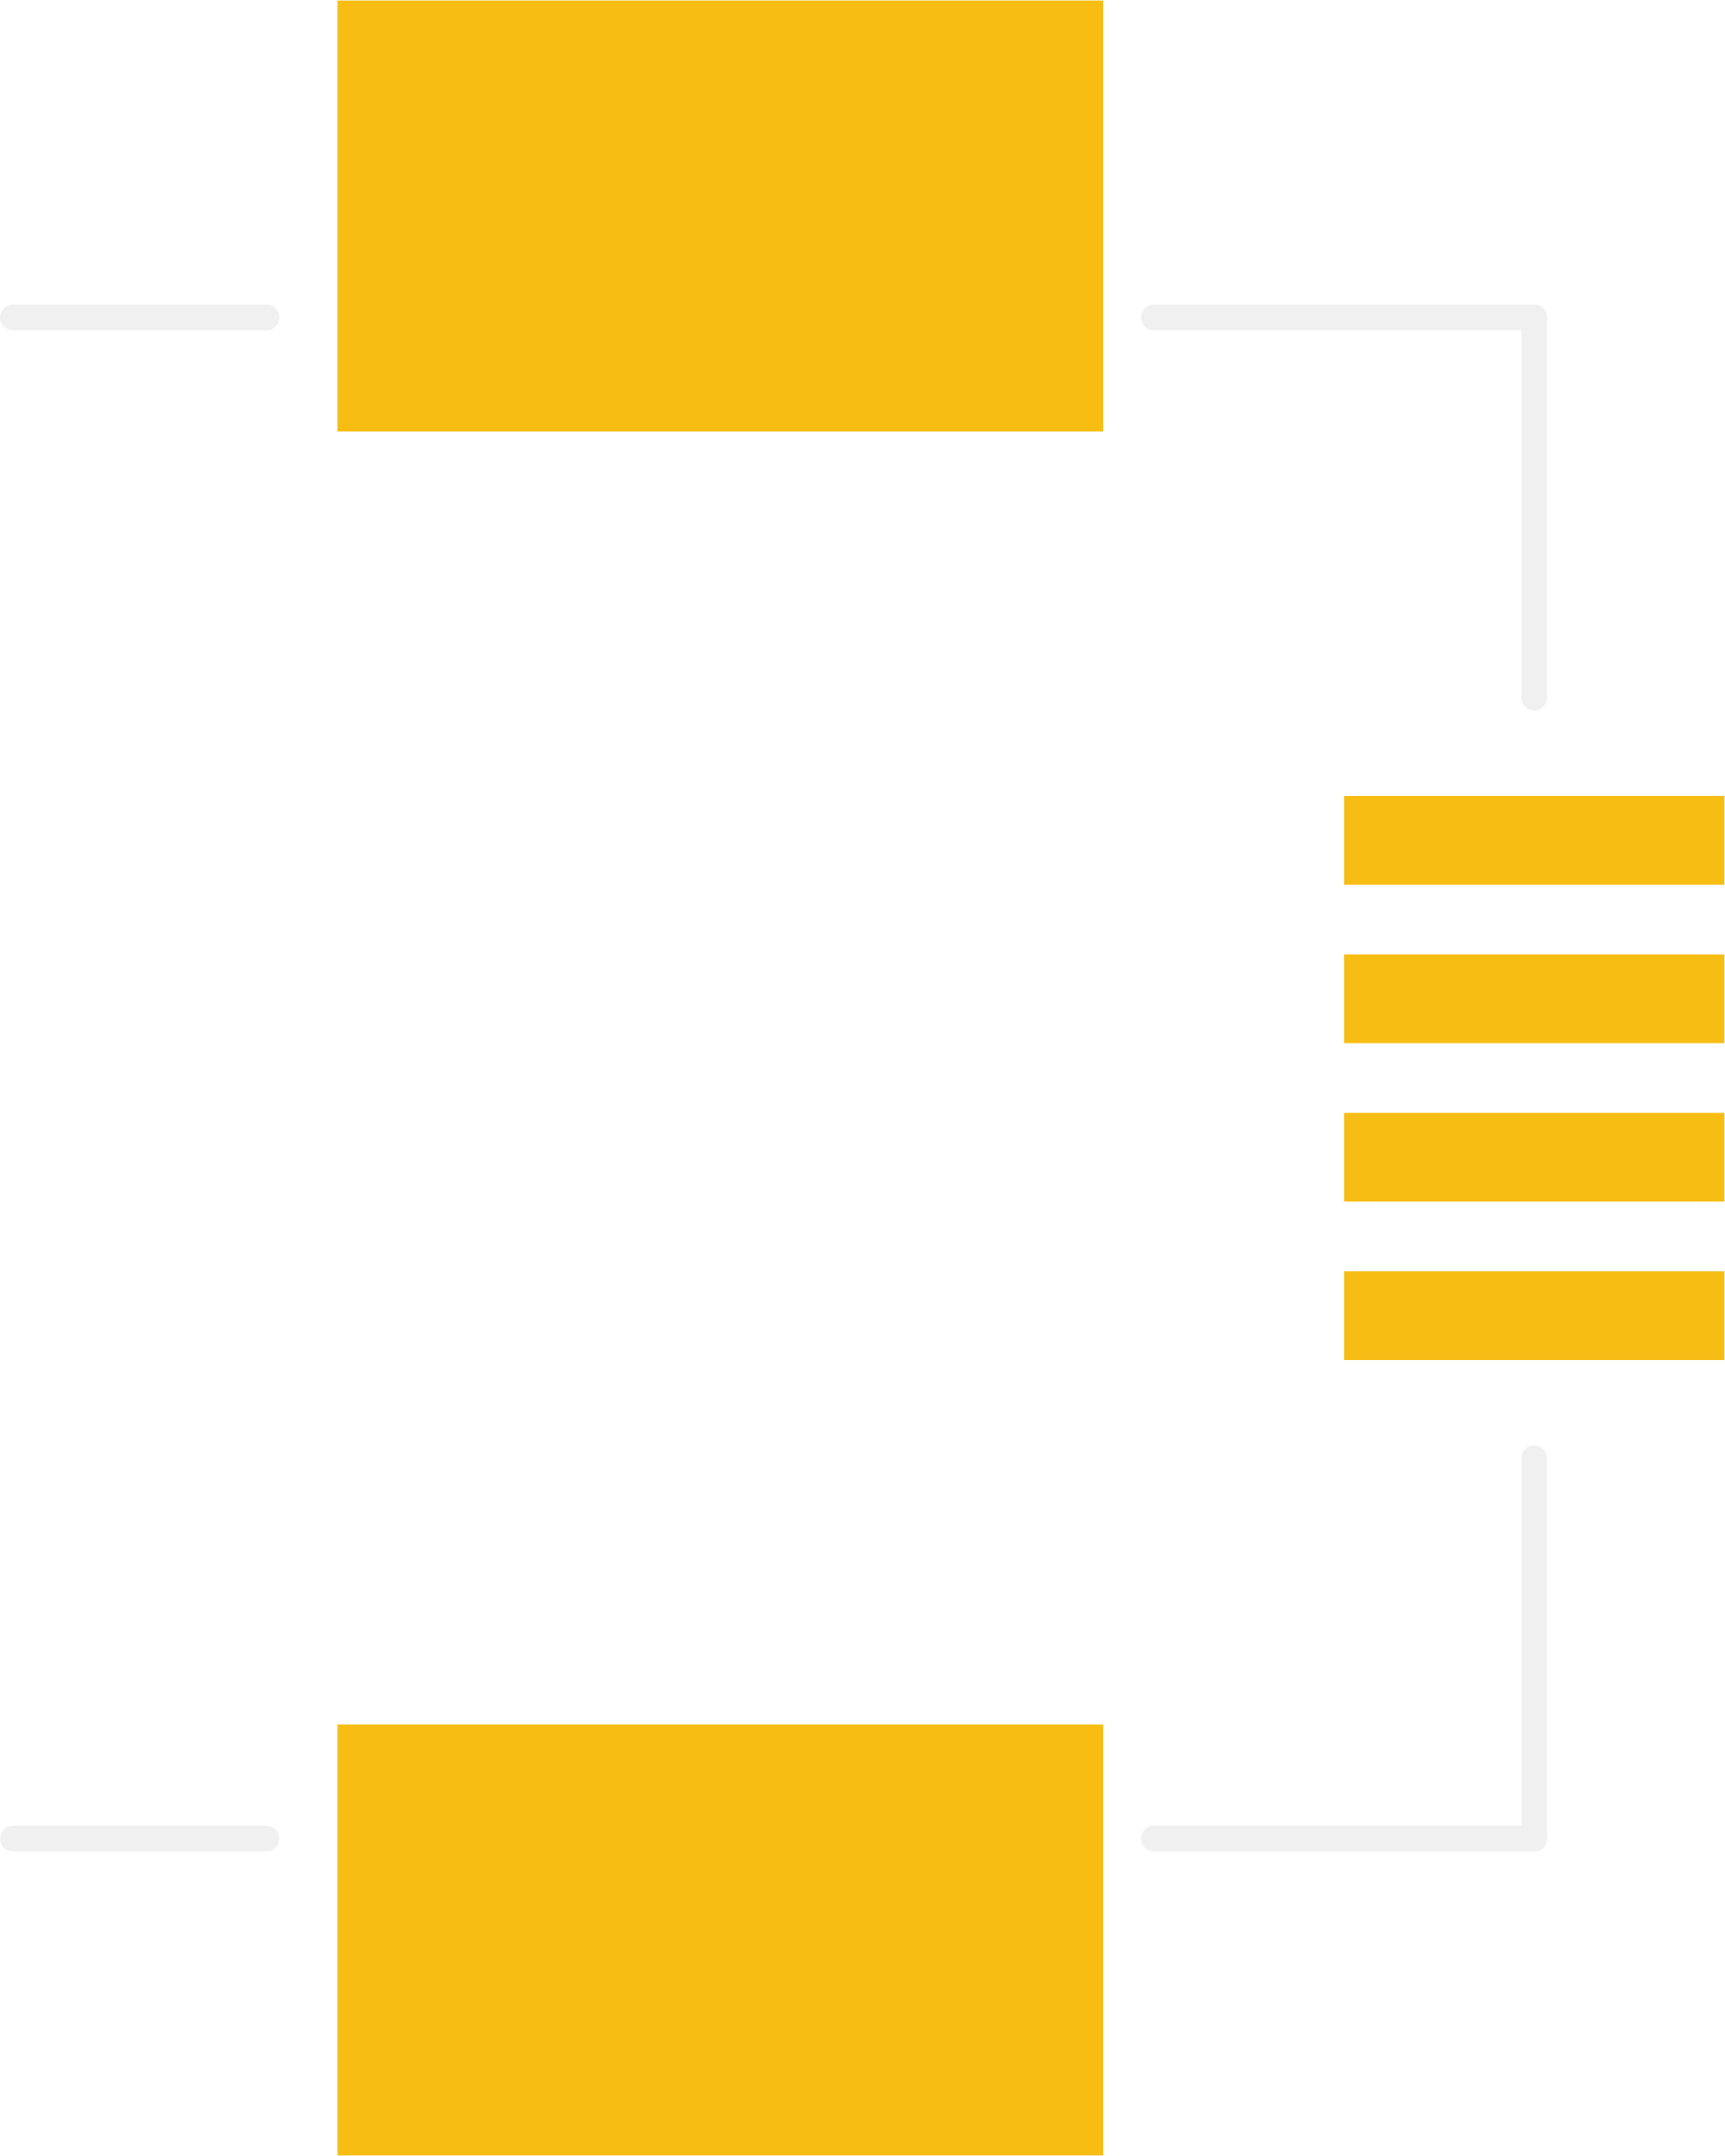
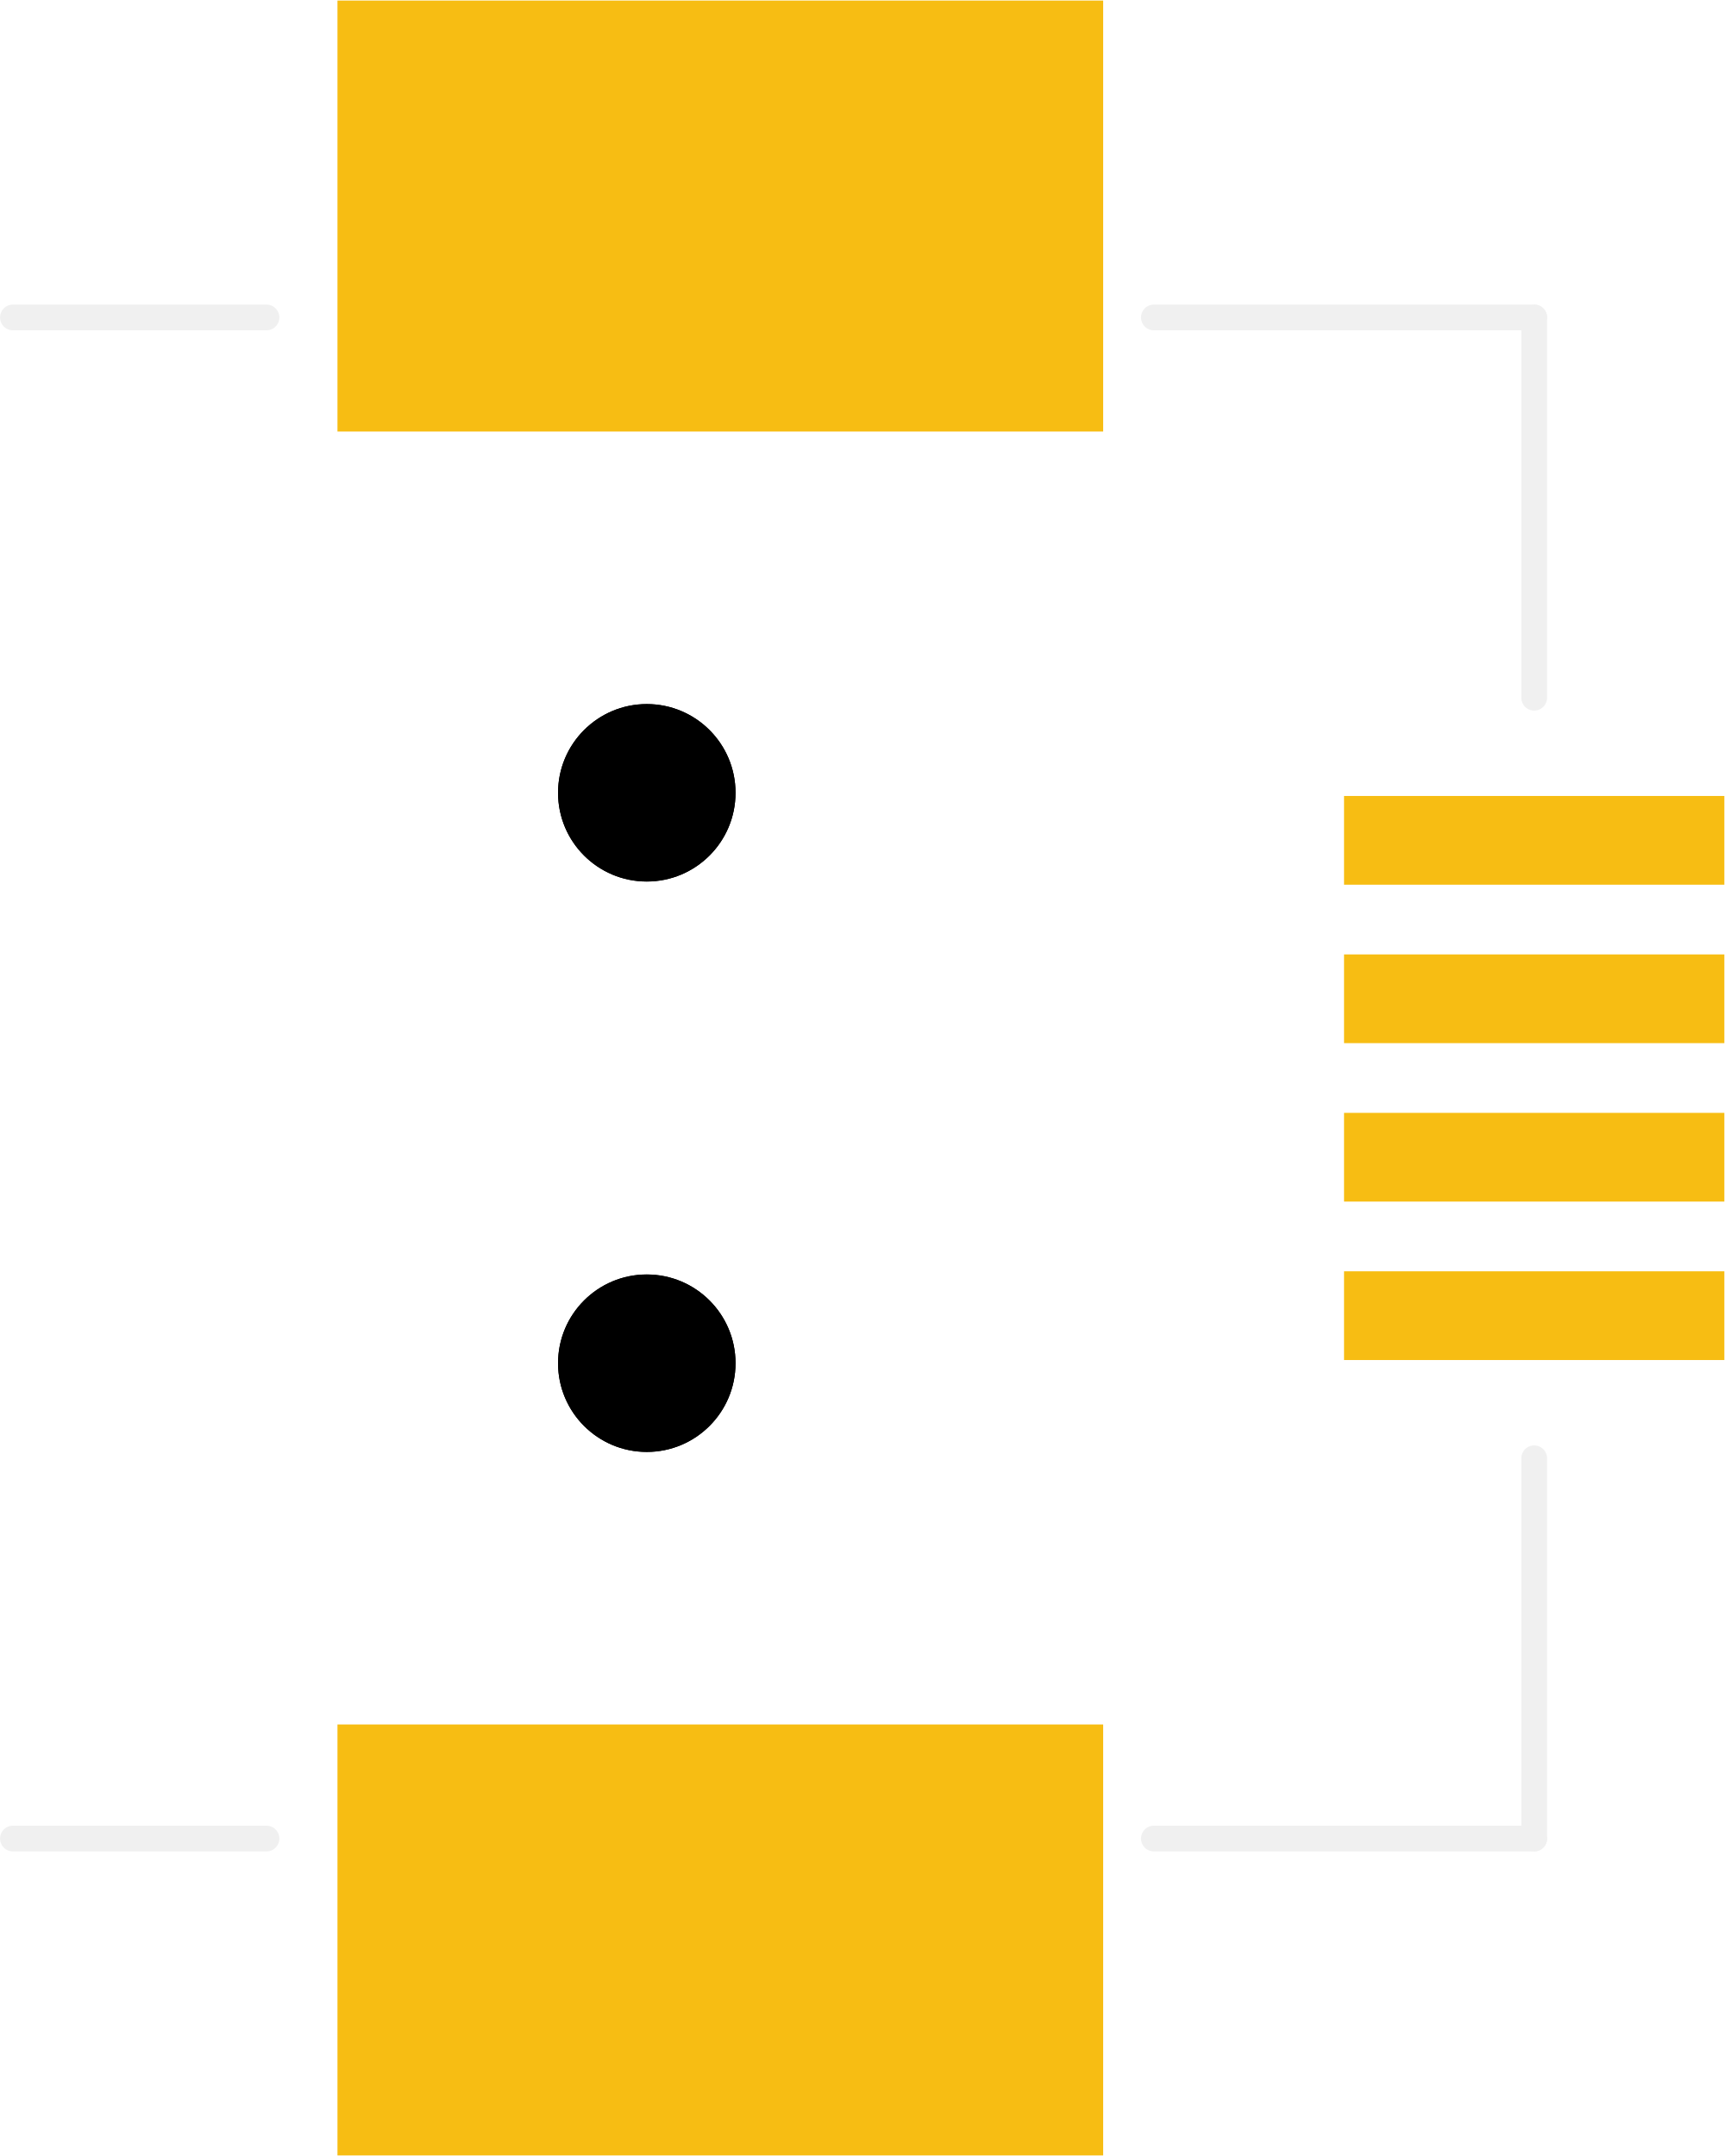
<svg xmlns="http://www.w3.org/2000/svg" version="1.2" baseProfile="tiny" x="0in" y="0in" width="0.535in" height="0.669in" viewBox="0 0 13.602 17">
  <g id="copper1">
    <rect id="connector0pad" connectorname="5" x="2.662" y="0" width="6.04" height="3.4" stroke="none" stroke-width="0" fill="#F7BD13" stroke-linecap="round" />
    <rect id="connector1pad" connectorname="6" x="2.662" y="13.6" width="6.04" height="3.4" stroke="none" stroke-width="0" fill="#F7BD13" stroke-linecap="round" />
    <rect id="connector2pad" connectorname="D+" x="10.602" y="6.275" width="3" height="0.7" stroke="none" stroke-width="0" fill="#F7BD13" stroke-linecap="round" />
    <rect id="connector3pad" connectorname="D-" x="10.602" y="7.525" width="3" height="0.7" stroke="none" stroke-width="0" fill="#F7BD13" stroke-linecap="round" />
    <rect id="connector4pad" connectorname="GND" x="10.602" y="8.775" width="3" height="0.7" stroke="none" stroke-width="0" fill="#F7BD13" stroke-linecap="round" />
    <rect id="connector5pad" connectorname="VUSB" x="10.602" y="10.025" width="3" height="0.7" stroke="none" stroke-width="0" fill="#F7BD13" stroke-linecap="round" />
+     <circle cx="5.102" cy="6.25" r="0.7" stroke="black" stroke-width="0" fill="black" id="nonconn0" />
+     <circle cx="5.102" cy="10.75" r="0.7" stroke="black" stroke-width="0" fill="black" id="nonconn1" />
    <g id="copper0">
- </g>
+       <circle cx="5.102" cy="6.25" r="0.7" stroke="black" stroke-width="0" fill="black" id="nonconn2" />
+       <circle cx="5.102" cy="10.75" r="0.7" stroke="black" stroke-width="0" fill="black" id="nonconn3" />
+     </g>
  </g>
  <g id="silkscreen">
    <line x1="0.102" y1="2.5" x2="2.102" y2="2.5" stroke="#f0f0f0" stroke-width="0.203" stroke-linecap="round" />
    <line x1="0.102" y1="14.5" x2="2.102" y2="14.5" stroke="#f0f0f0" stroke-width="0.203" stroke-linecap="round" />
    <line x1="9.102" y1="14.5" x2="12.102" y2="14.5" stroke="#f0f0f0" stroke-width="0.203" stroke-linecap="round" />
    <line x1="12.102" y1="14.5" x2="12.102" y2="11.5" stroke="#f0f0f0" stroke-width="0.203" stroke-linecap="round" />
    <line x1="12.102" y1="5.5" x2="12.102" y2="2.5" stroke="#f0f0f0" stroke-width="0.203" stroke-linecap="round" />
    <line x1="12.102" y1="2.5" x2="9.102" y2="2.5" stroke="#f0f0f0" stroke-width="0.203" stroke-linecap="round" />
  </g>
</svg>
